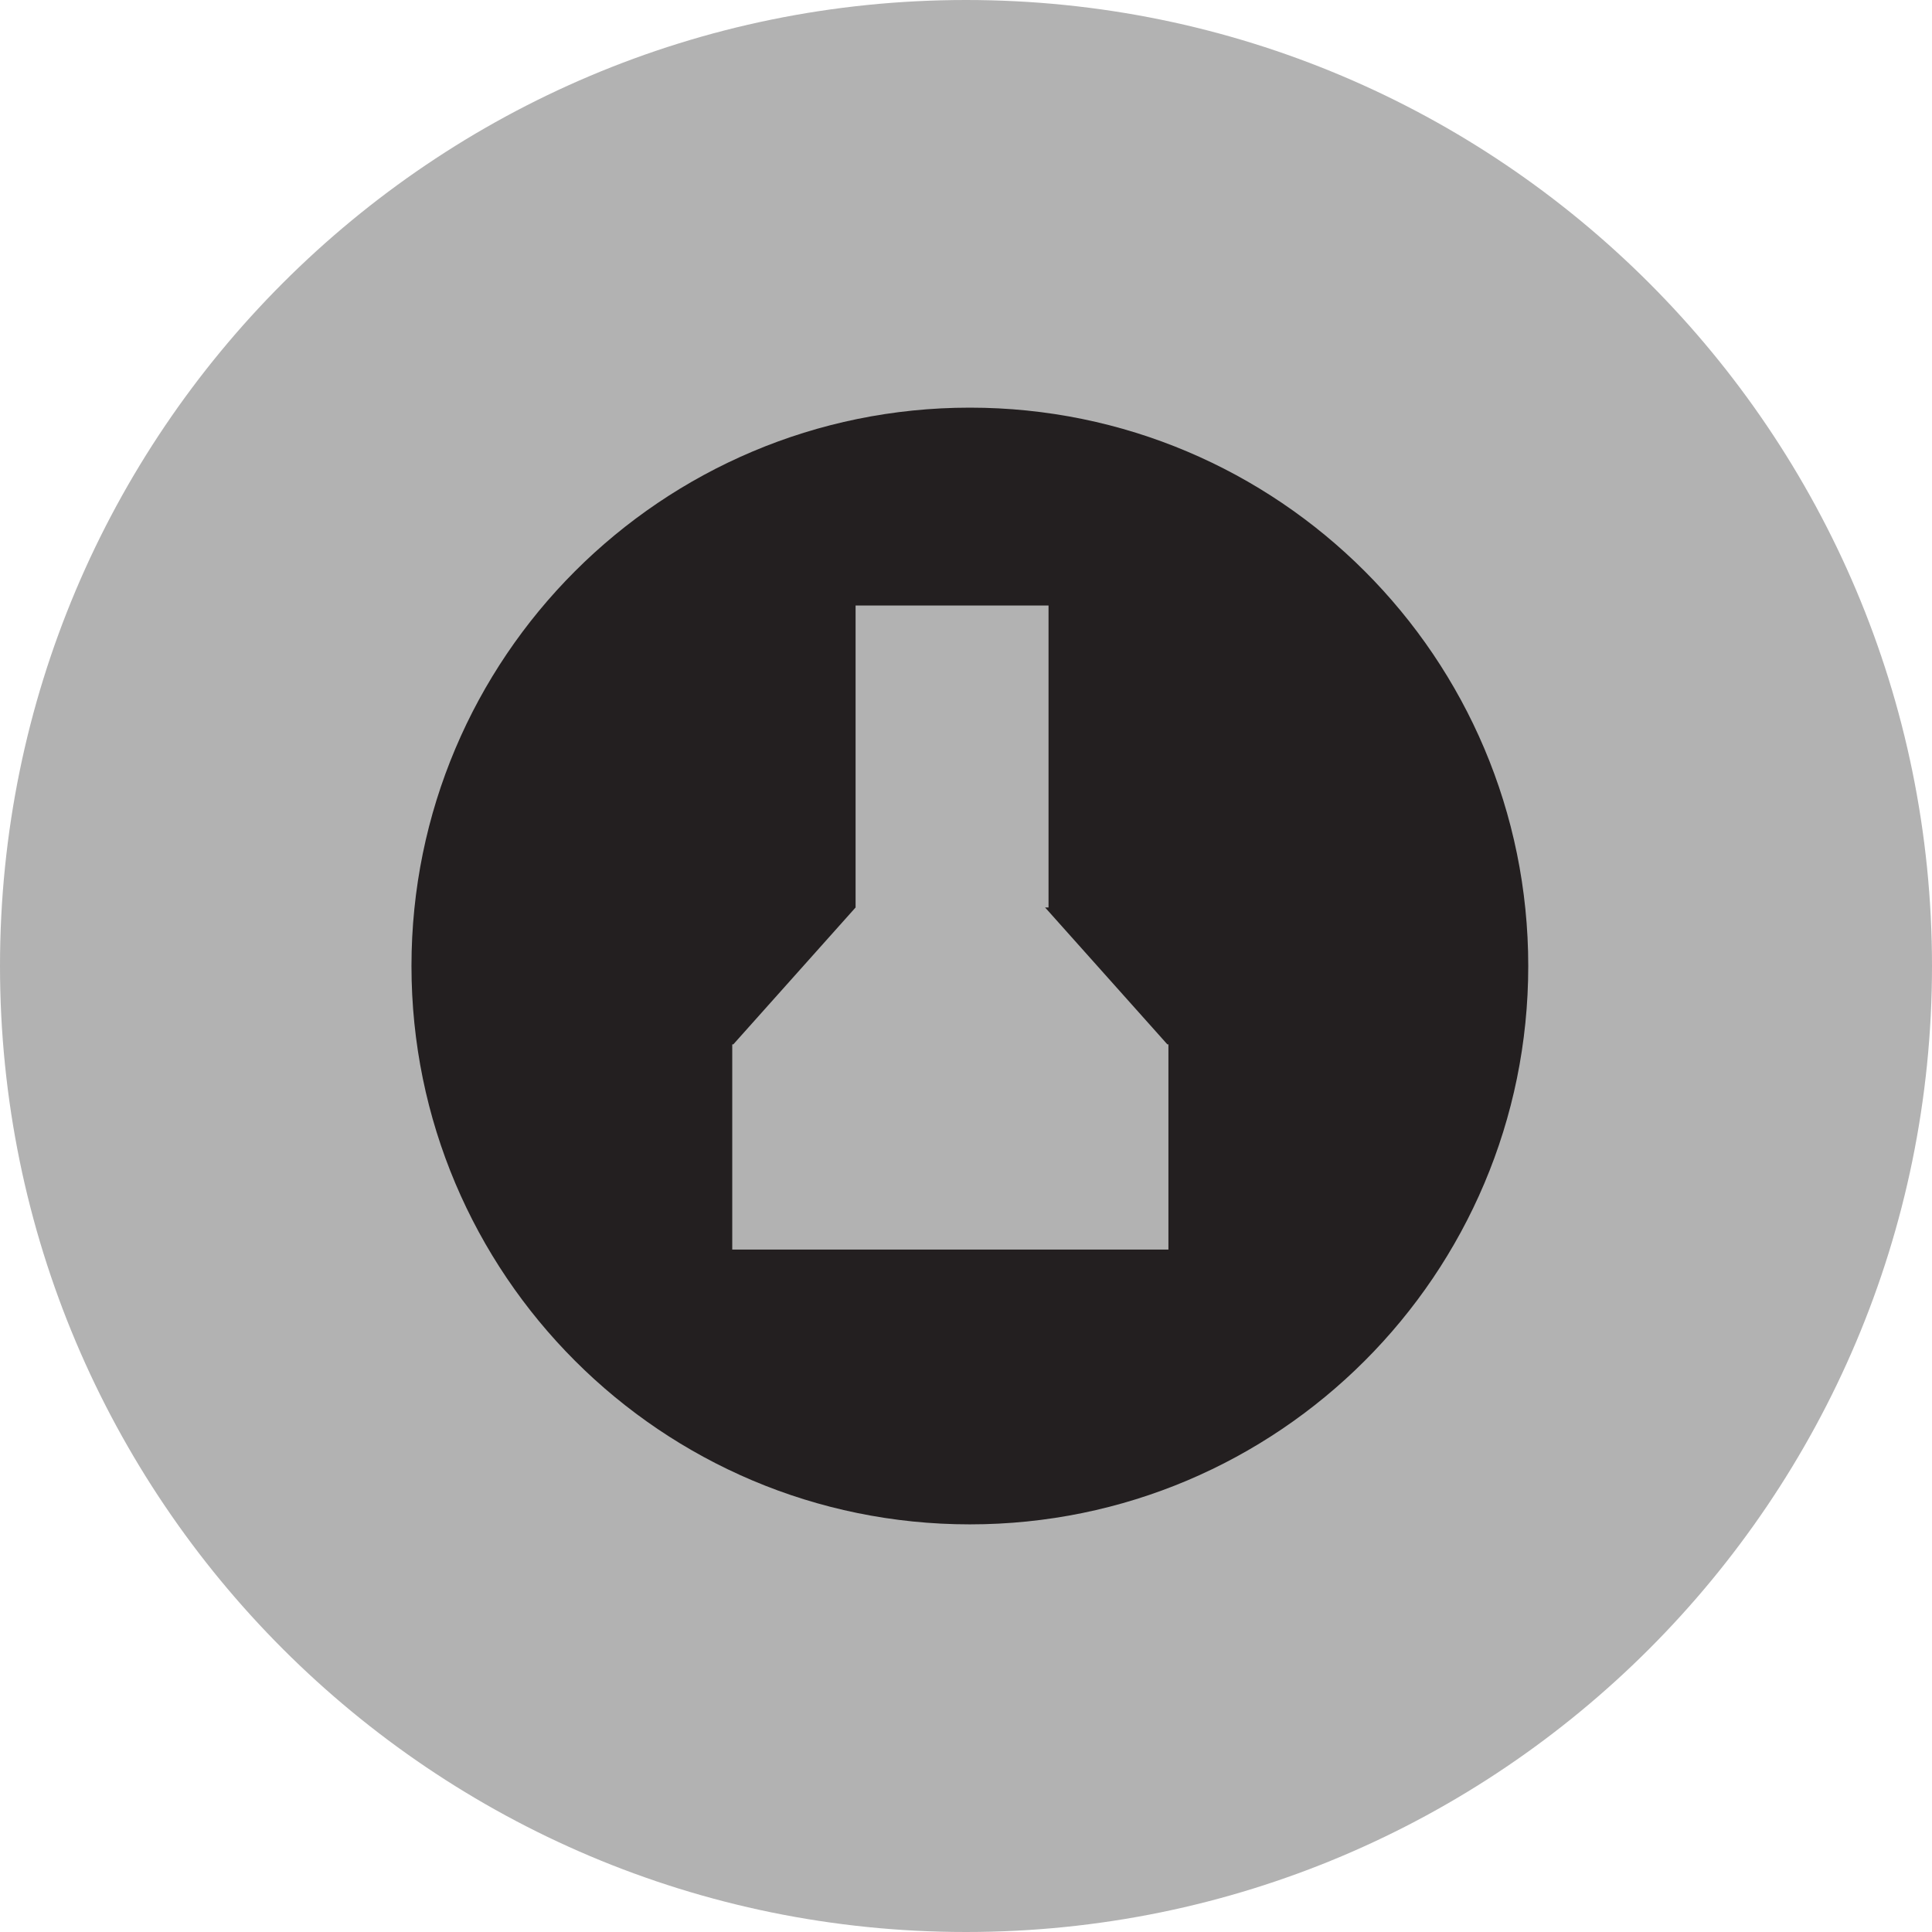
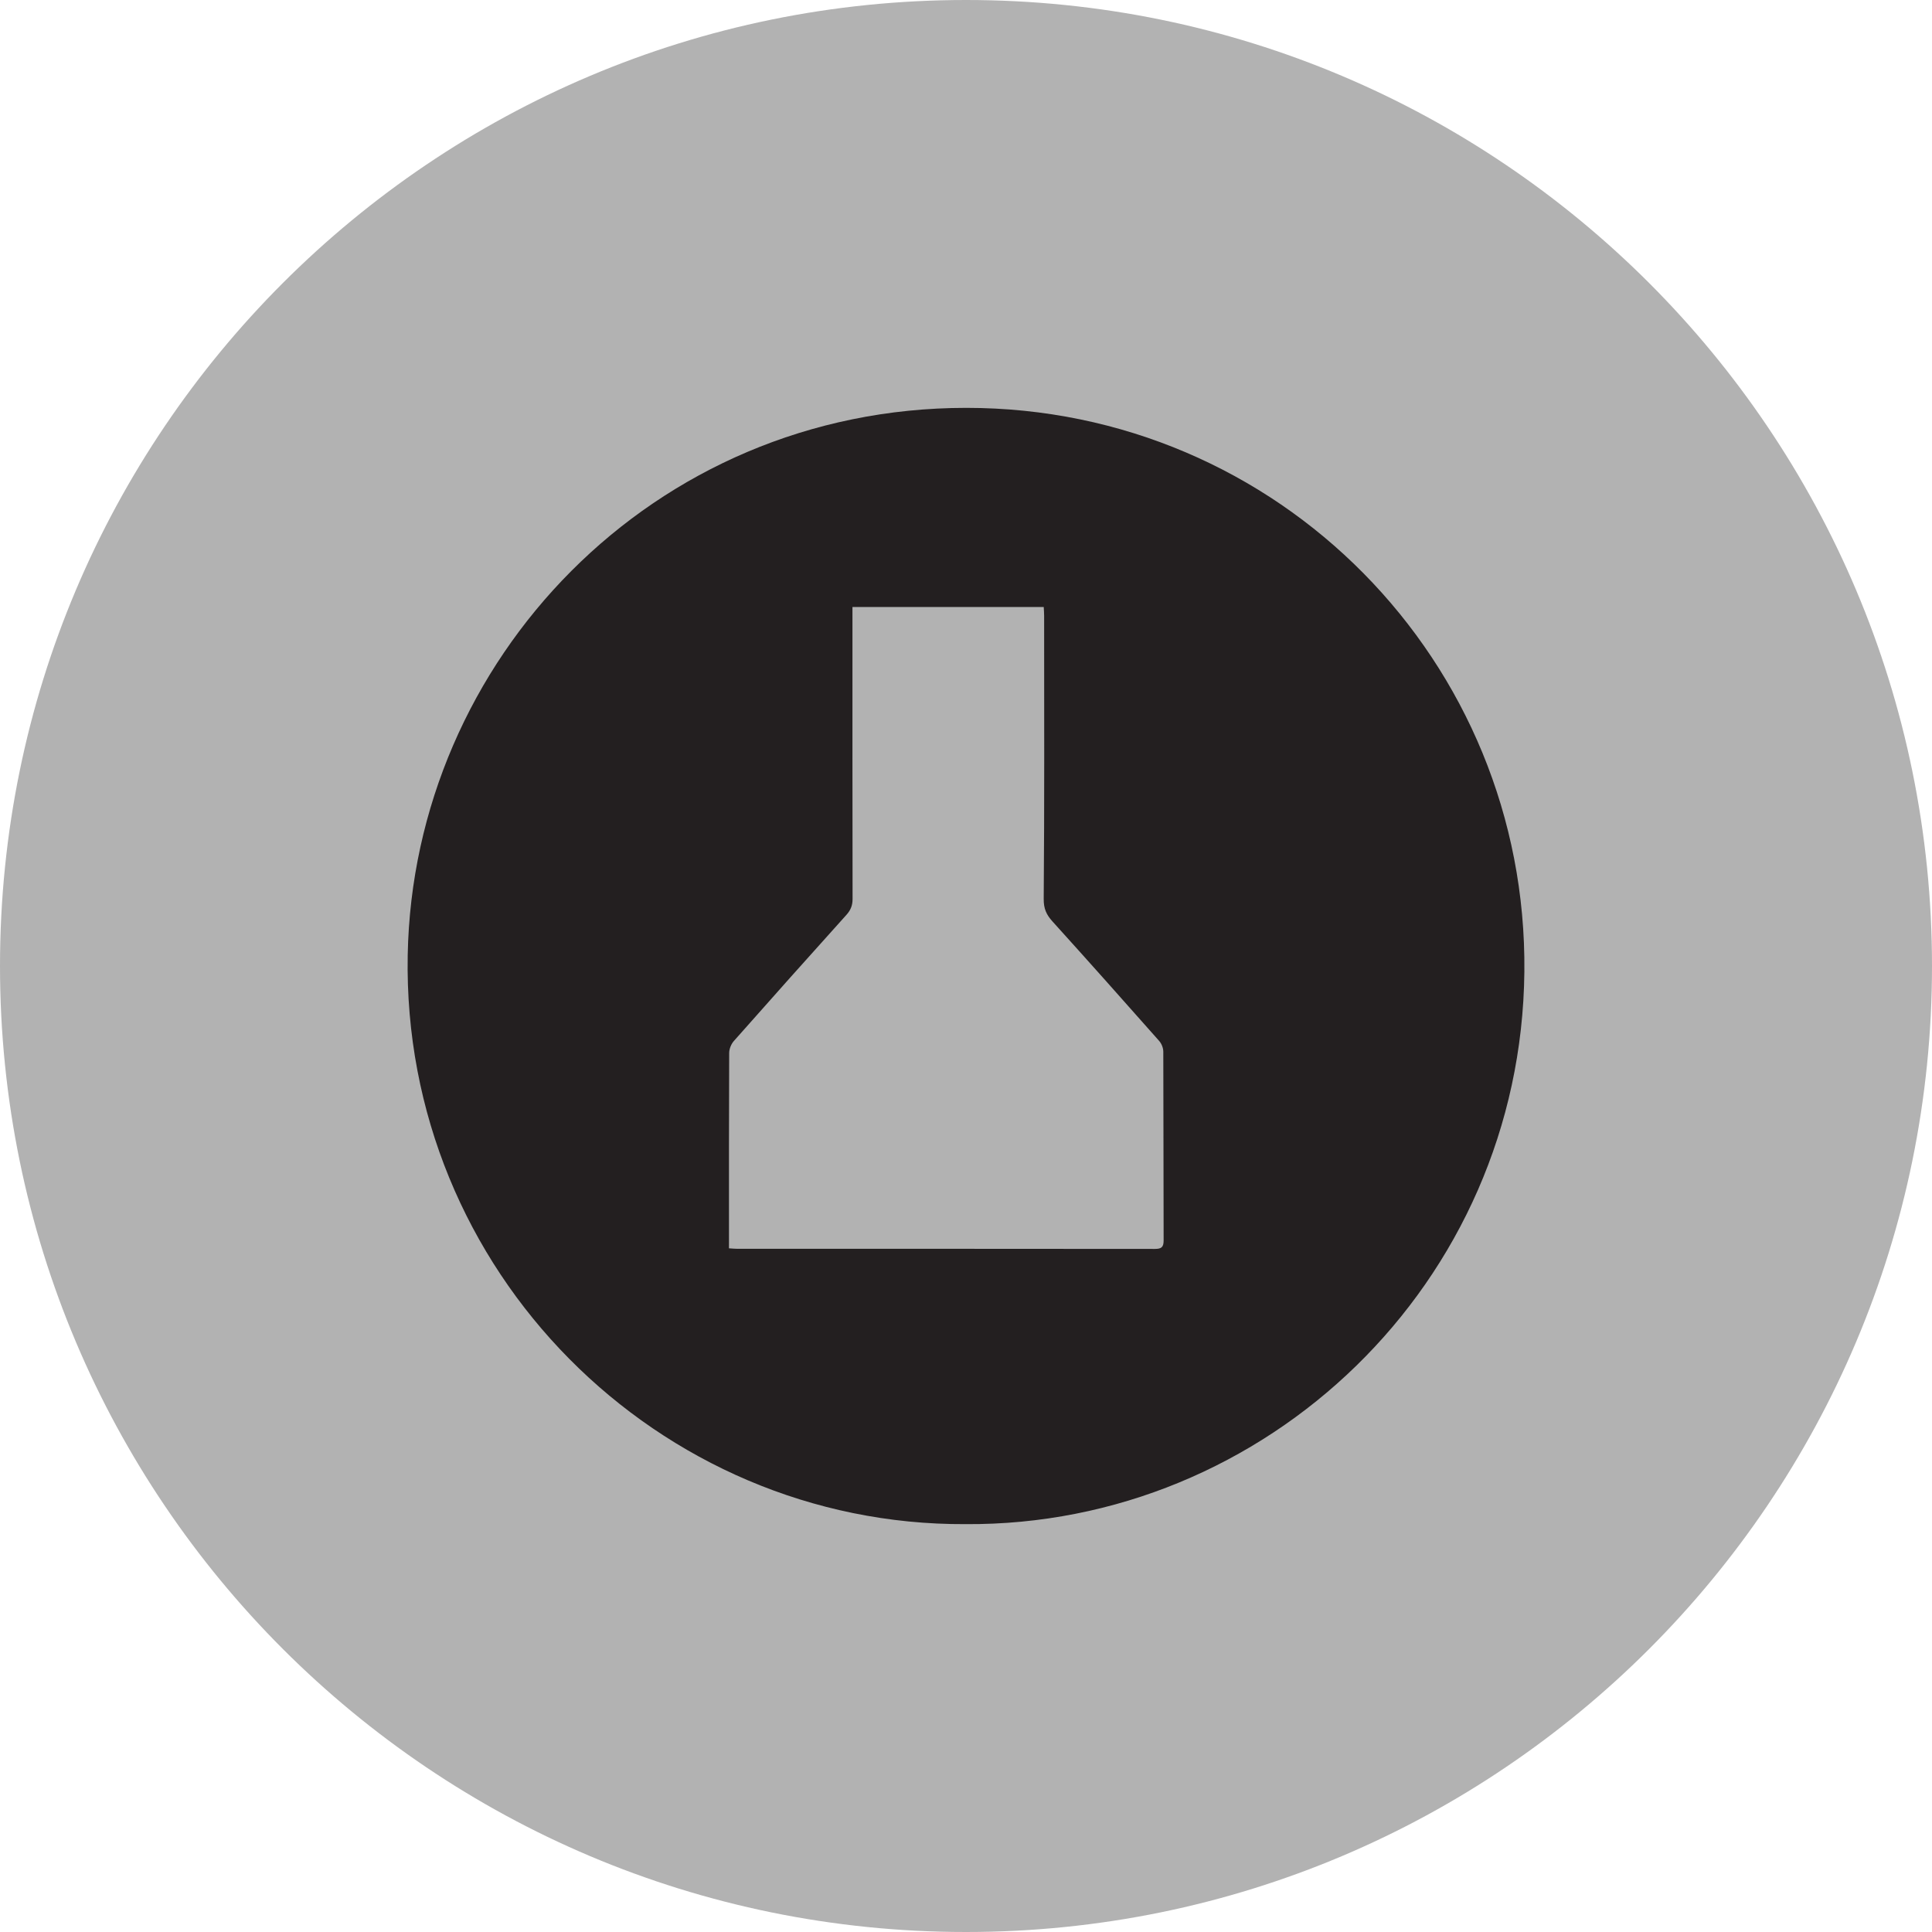
<svg xmlns="http://www.w3.org/2000/svg" version="1.1" id="Ebene_1" x="0px" y="0px" width="100px" height="100px" viewBox="0 0 100 100" enable-background="new 0 0 100 100" xml:space="preserve">
  <circle fill="#B2B2B2" cx="50" cy="50" r="50" />
-   <path fill="#231F20" d="M50.2,21.1c-15.963,0-28.902,12.94-28.902,28.899c0,15.963,12.939,28.902,28.902,28.902  s28.902-12.939,28.902-28.902C79.103,34.04,66.163,21.1,50.2,21.1z M60.478,64.678H37.901V54.055h0.057l6.327-7.084V31.342h9.987  v15.629h-0.178l6.327,7.084h0.056V64.678z" />
+   <path fill-rule="evenodd" clip-rule="evenodd" fill="#231F20" d="M49.971,78.889c-15.886,0.078-29.169-13.072-28.868-29.45  c0.281-15.252,12.659-28.325,28.909-28.328c16.18-0.004,29.054,13.14,28.889,29.19C78.734,66.452,65.511,78.994,49.971,78.889z   M37.731,64.613c0.183,0.012,0.308,0.025,0.432,0.025c7.201,0,14.402-0.002,21.604,0.006c0.336,0.001,0.464-0.08,0.462-0.441  c-0.012-3.257-0.003-6.514-0.017-9.77c0-0.188-0.089-0.414-0.214-0.555c-1.831-2.07-3.669-4.136-5.523-6.186  c-0.314-0.348-0.457-0.656-0.453-1.167c0.04-4.885,0.024-9.77,0.022-14.655c0-0.148-0.013-0.297-0.021-0.451c-3.315,0-6.592,0-9.9,0  c0,0.202,0,0.369,0,0.536c0,4.857-0.003,9.714,0.006,14.571c0.001,0.333-0.095,0.577-0.315,0.823  c-1.953,2.17-3.897,4.347-5.83,6.534c-0.14,0.158-0.241,0.41-0.242,0.62c-0.015,3.215-0.01,6.429-0.01,9.644  C37.731,64.287,37.731,64.425,37.731,64.613z" />
</svg>
